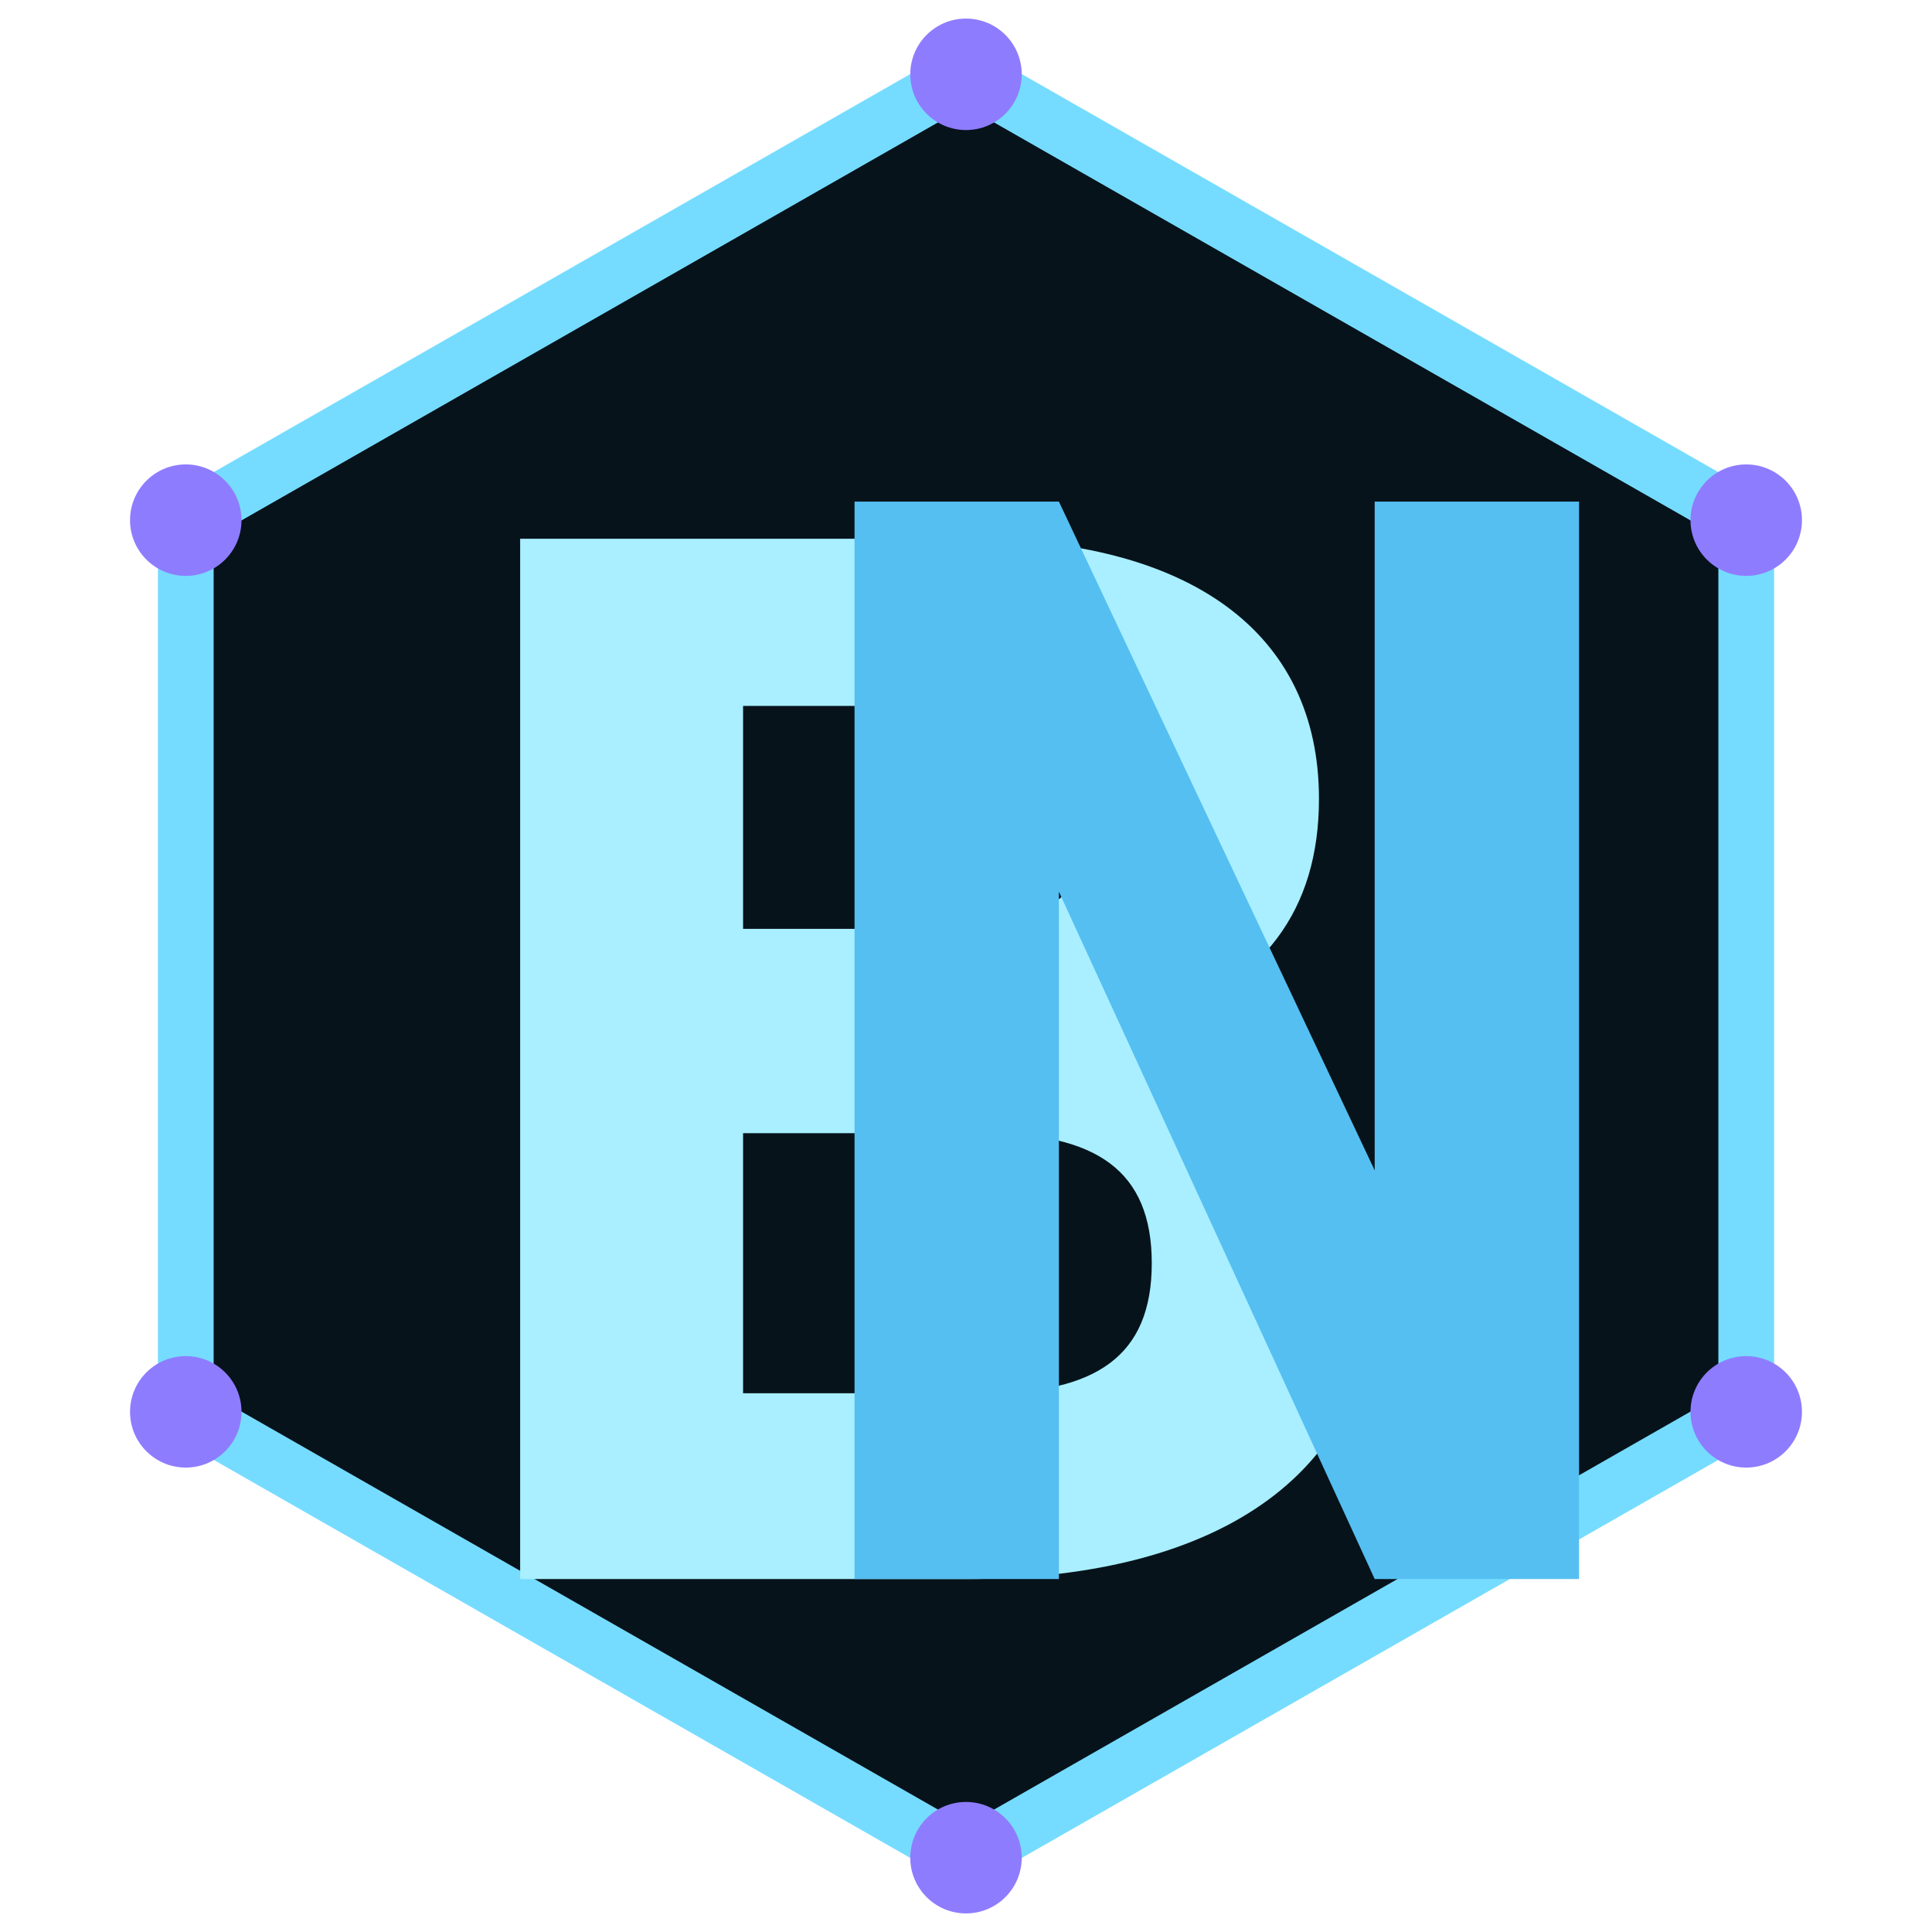
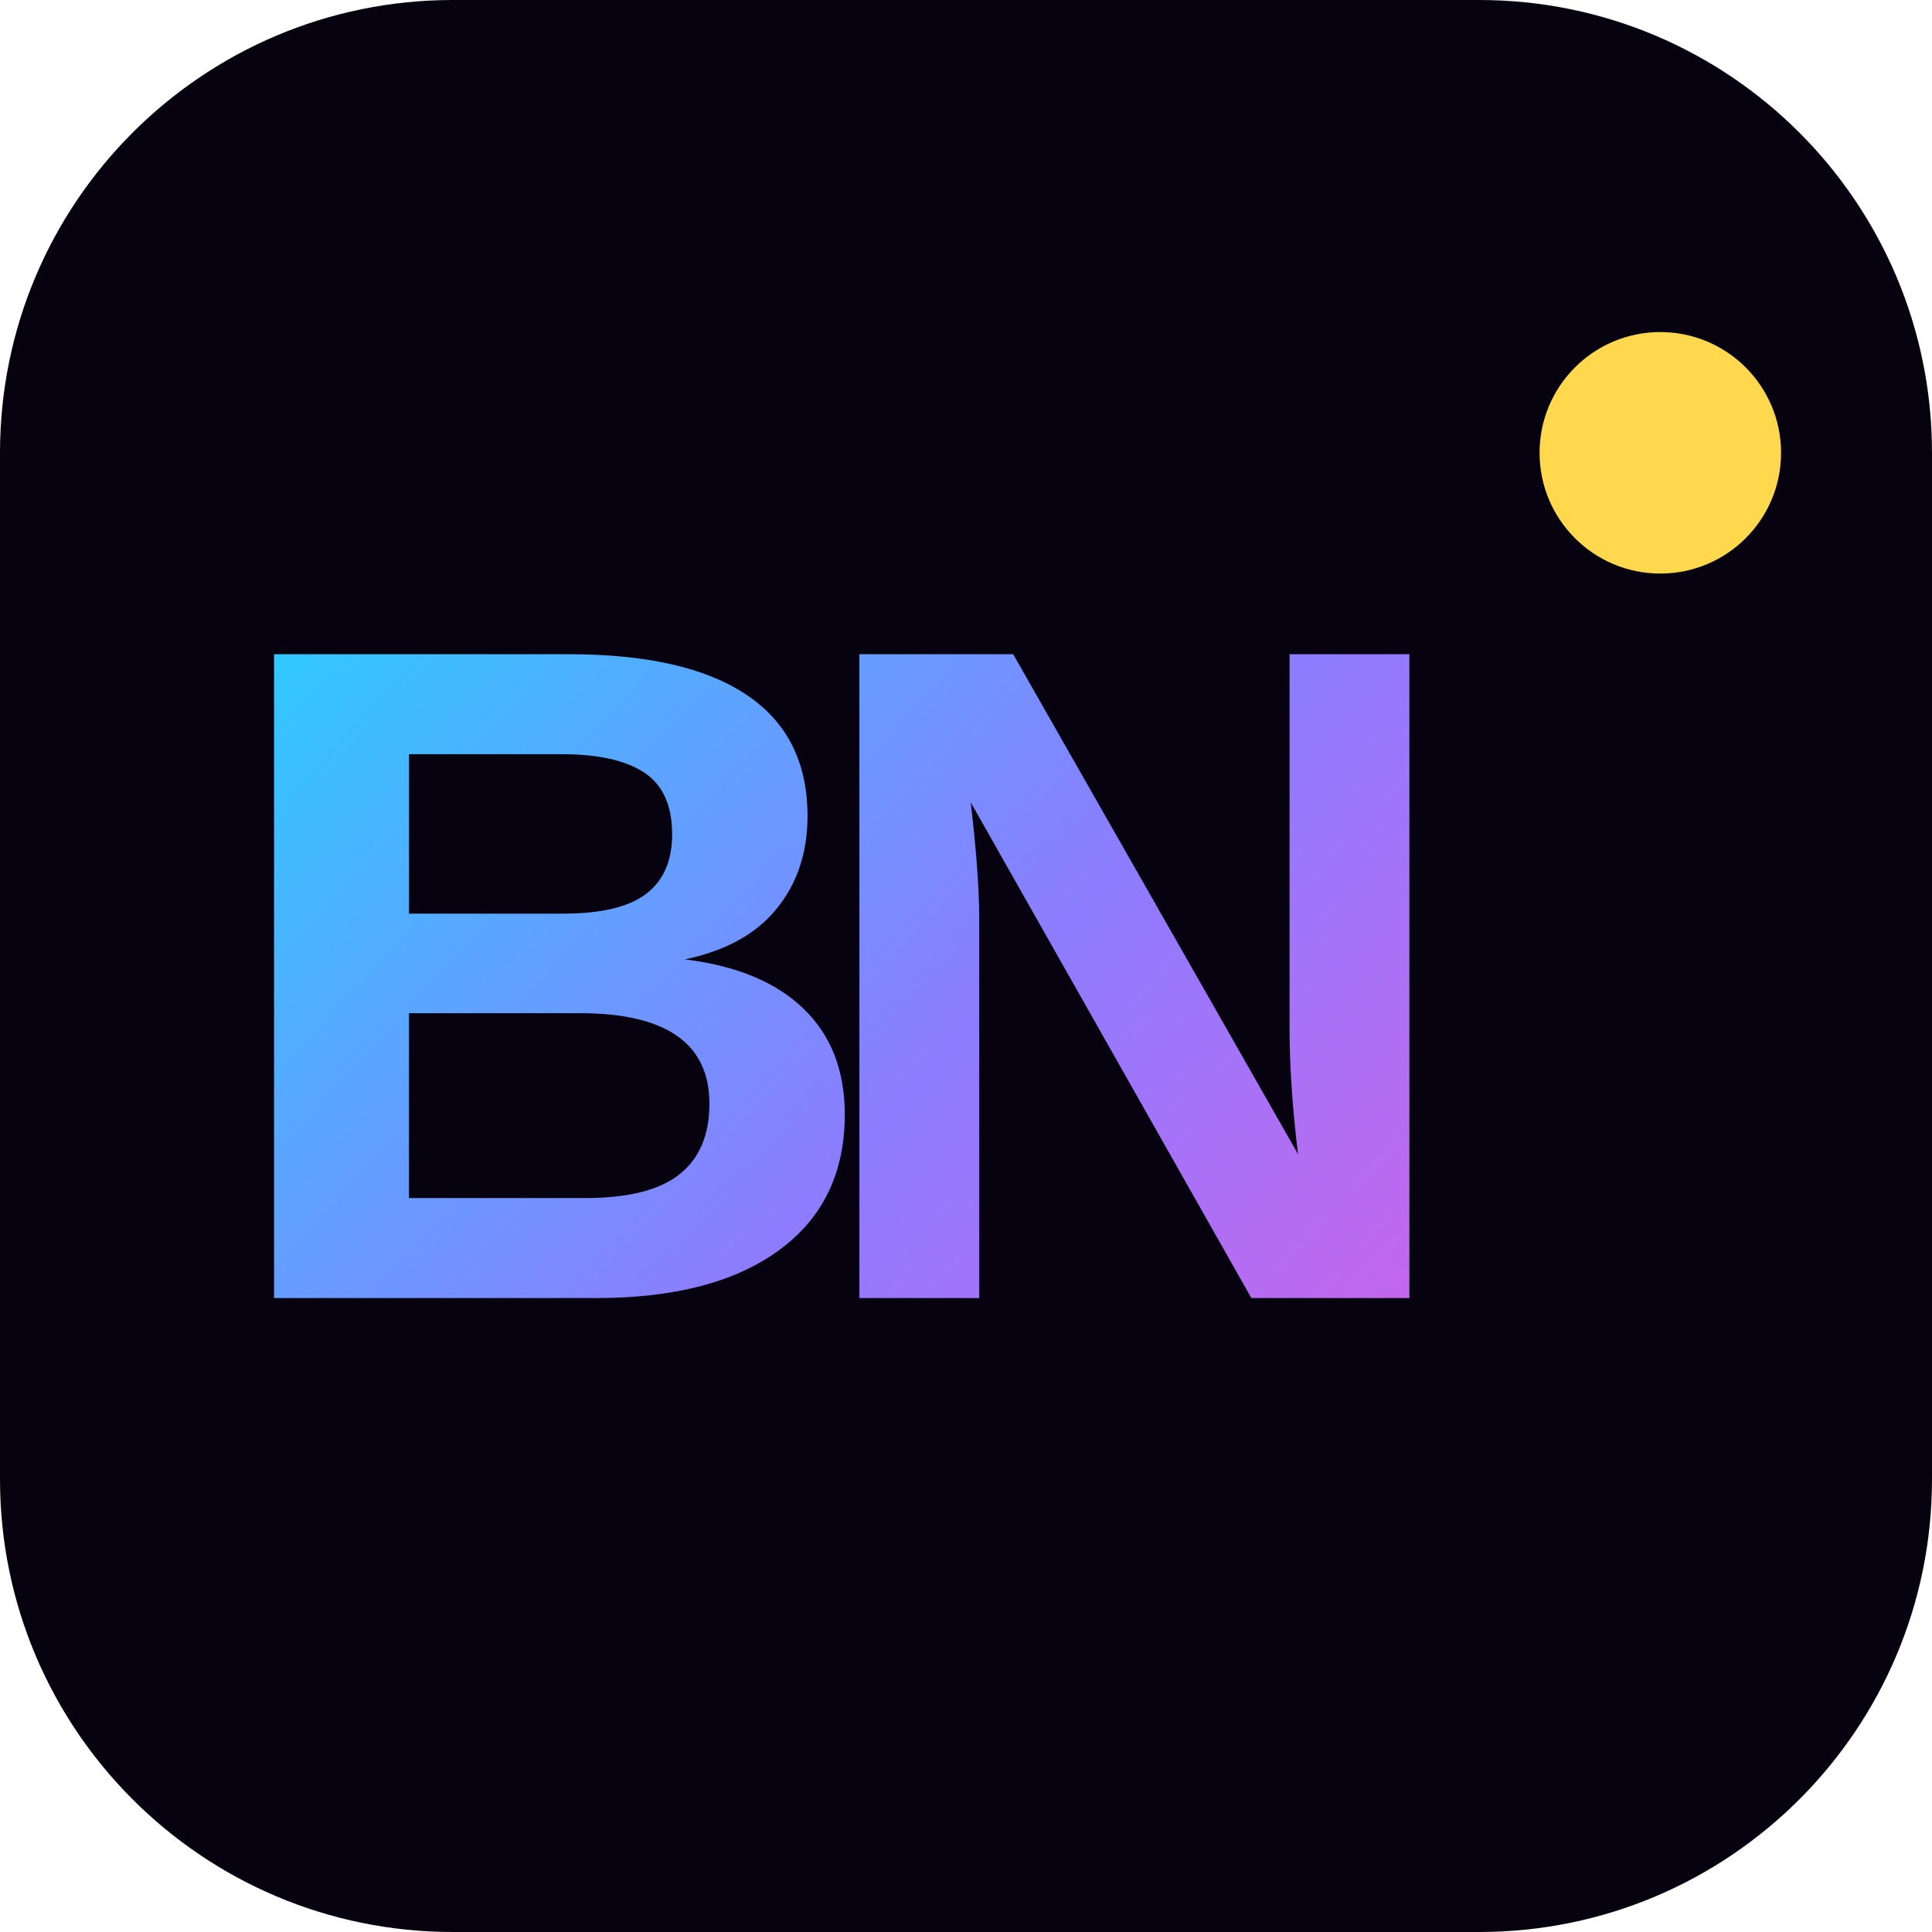
- <svg xmlns="http://www.w3.org/2000/svg" viewBox="0 0 104 104">
-   <path d="M52 4 94 28v48L52 100 10 76V28Z" fill="#07131b" stroke="#76dcff" stroke-width="3" />
-   <path d="M28 29h24c12 0 19 5 19 14 0 6-3 10-9 12 8 2 12 7 12 14 0 10-8 16-22 16H28Zm23 21c5 0 8-2 8-6s-3-6-8-6H40v12Zm2 25c6 0 9-2 9-7s-3-7-9-7H40v14Z" fill="#a9efff" />
-   <path d="M58 27h11l17 36V27h11v58H86L69 48v37H58Z" fill="#55bff2" transform="translate(-12)" />
-   <g fill="#8e7cff">
-     <circle cx="52" cy="4" r="3" />
-     <circle cx="94" cy="28" r="3" />
-     <circle cx="94" cy="76" r="3" />
-     <circle cx="52" cy="100" r="3" />
-     <circle cx="10" cy="76" r="3" />
-     <circle cx="10" cy="28" r="3" />
-   </g>
+ <svg xmlns="http://www.w3.org/2000/svg" viewBox="0 0 64 64">
+   <defs>
+     <linearGradient id="g" x1="5" y1="7" x2="59" y2="57" gradientUnits="userSpaceOnUse">
+       <stop stop-color="#00efff" />
+       <stop offset=".52" stop-color="#8d7cff" />
+       <stop offset="1" stop-color="#ff4fd8" />
+     </linearGradient>
+   </defs>
+   <rect width="64" height="64" rx="15" fill="#07020f" />
+   <text x="7" y="43" fill="url(#g)" font-family="Arial, sans-serif" font-size="31" font-weight="800" letter-spacing="-3">BN</text>
+   <circle cx="55" cy="15" r="4" fill="#ffd84d" />
</svg>
